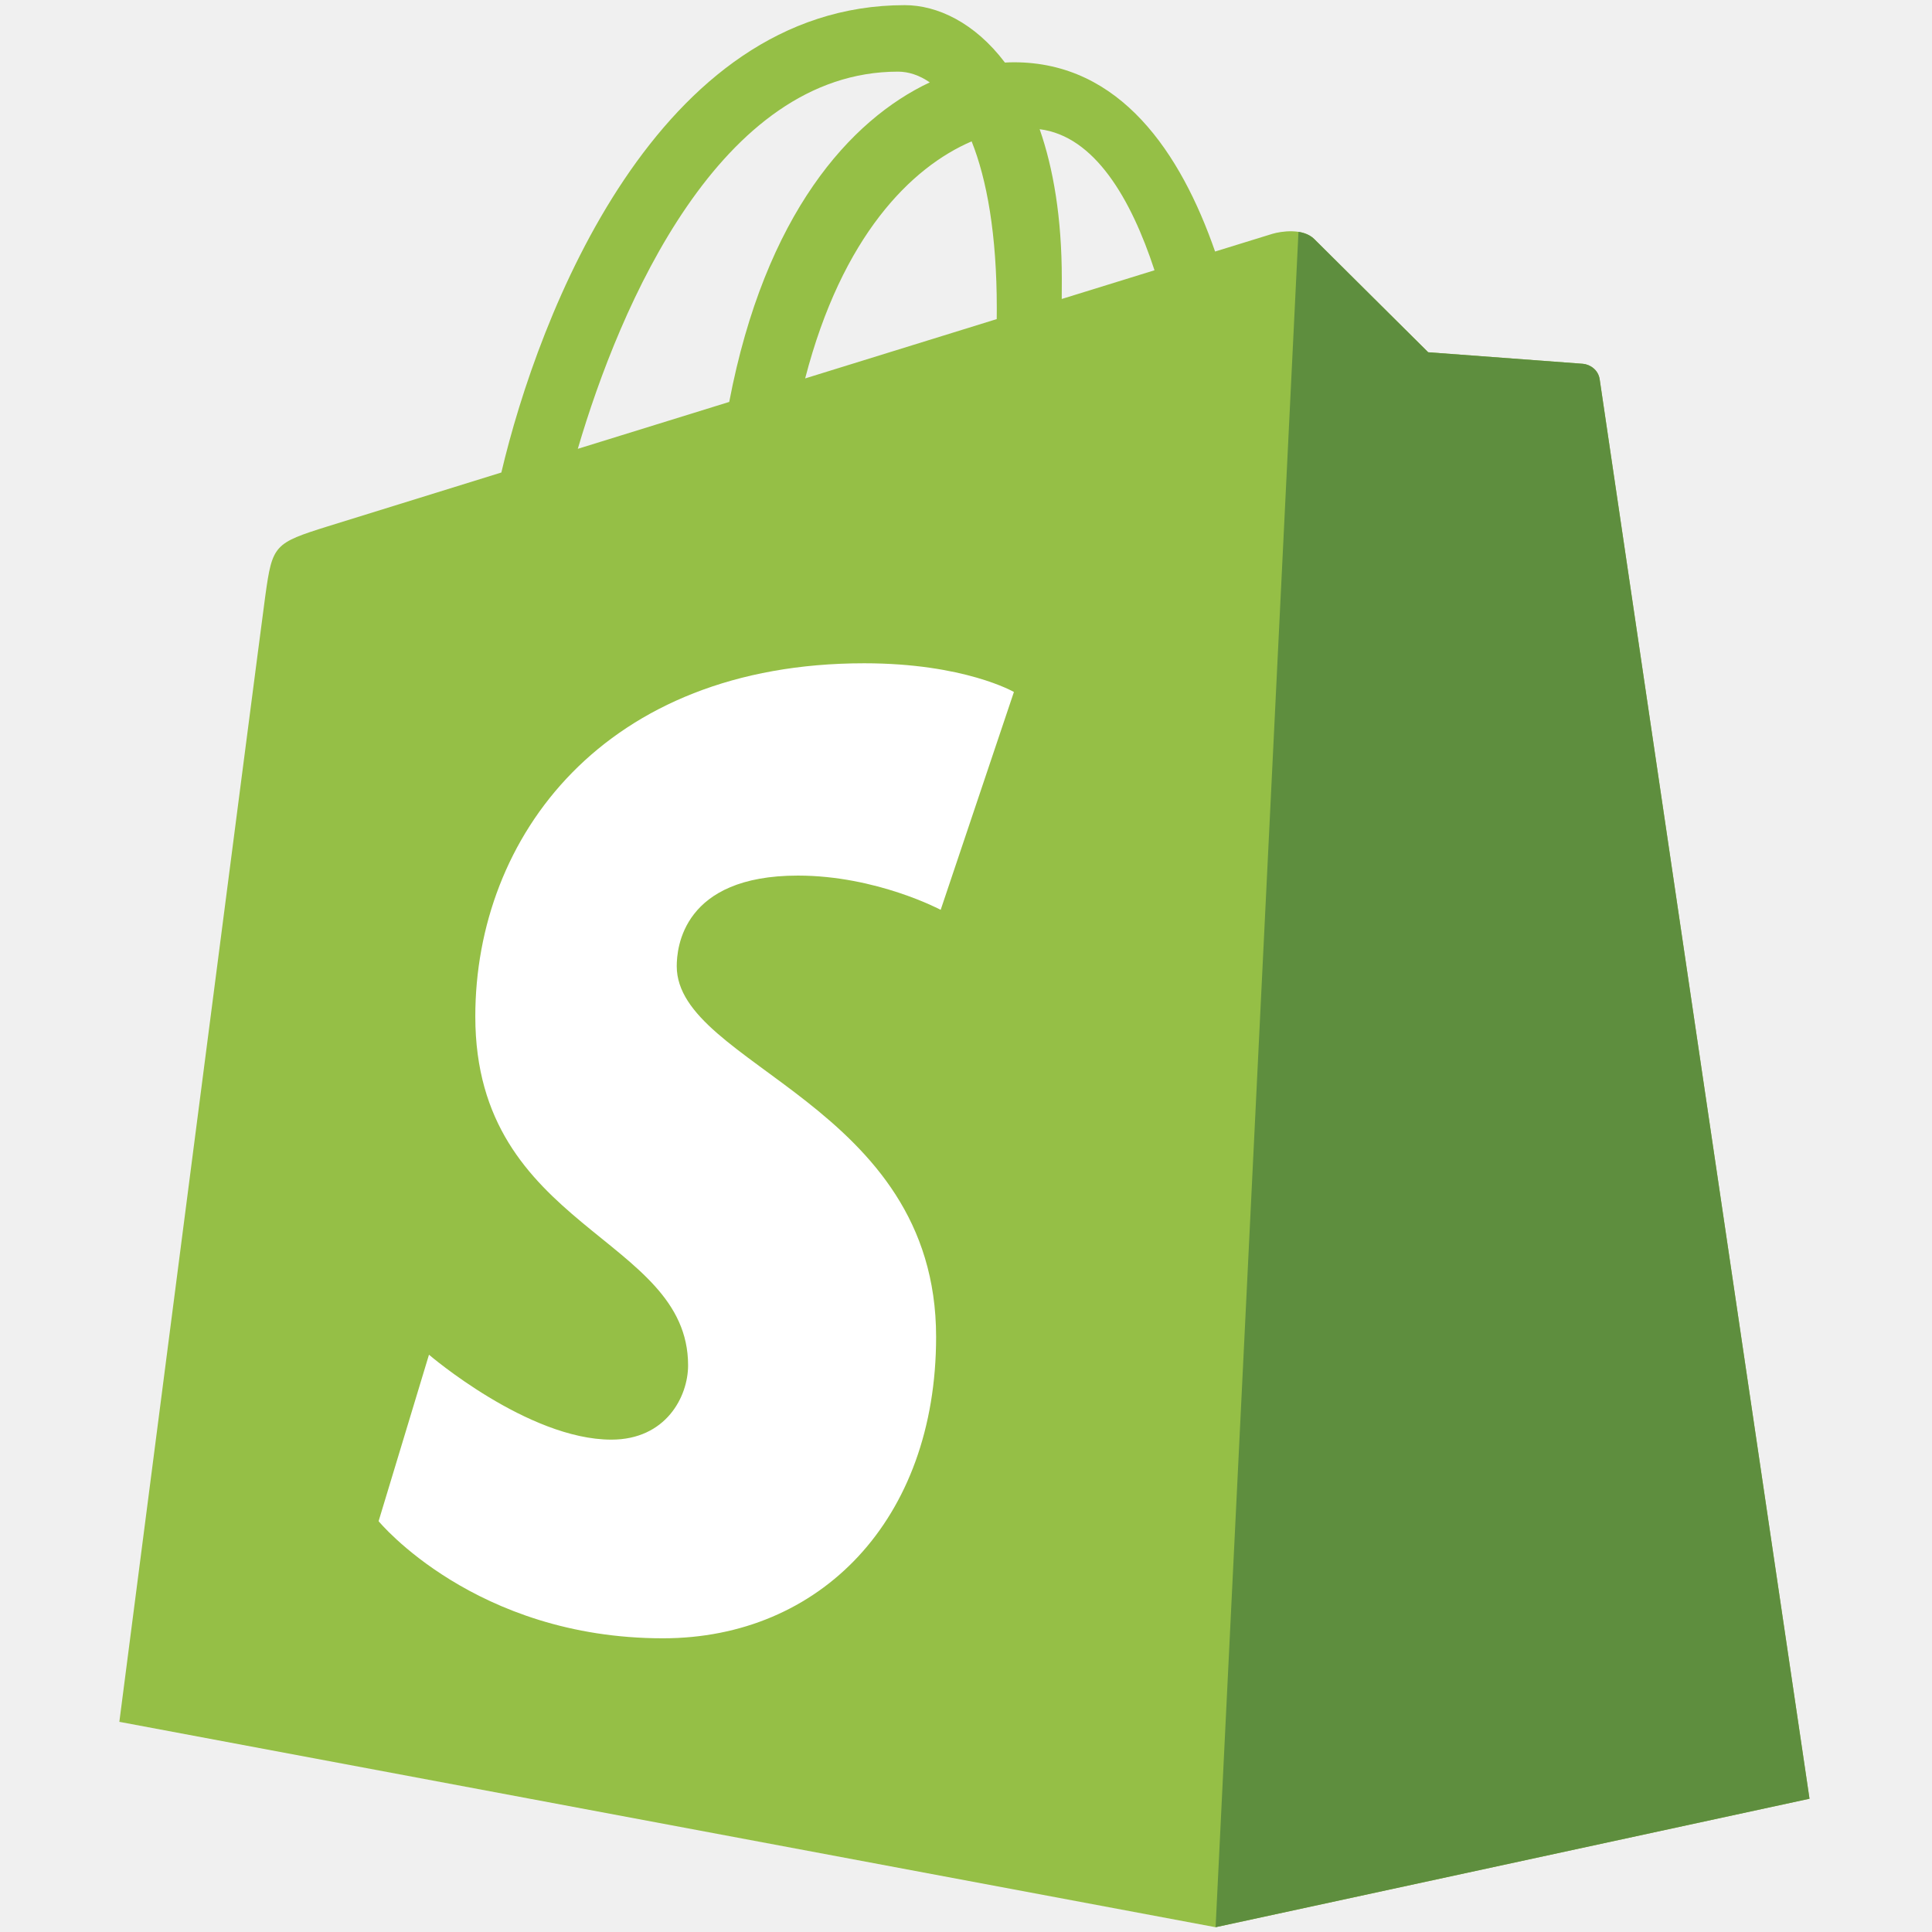
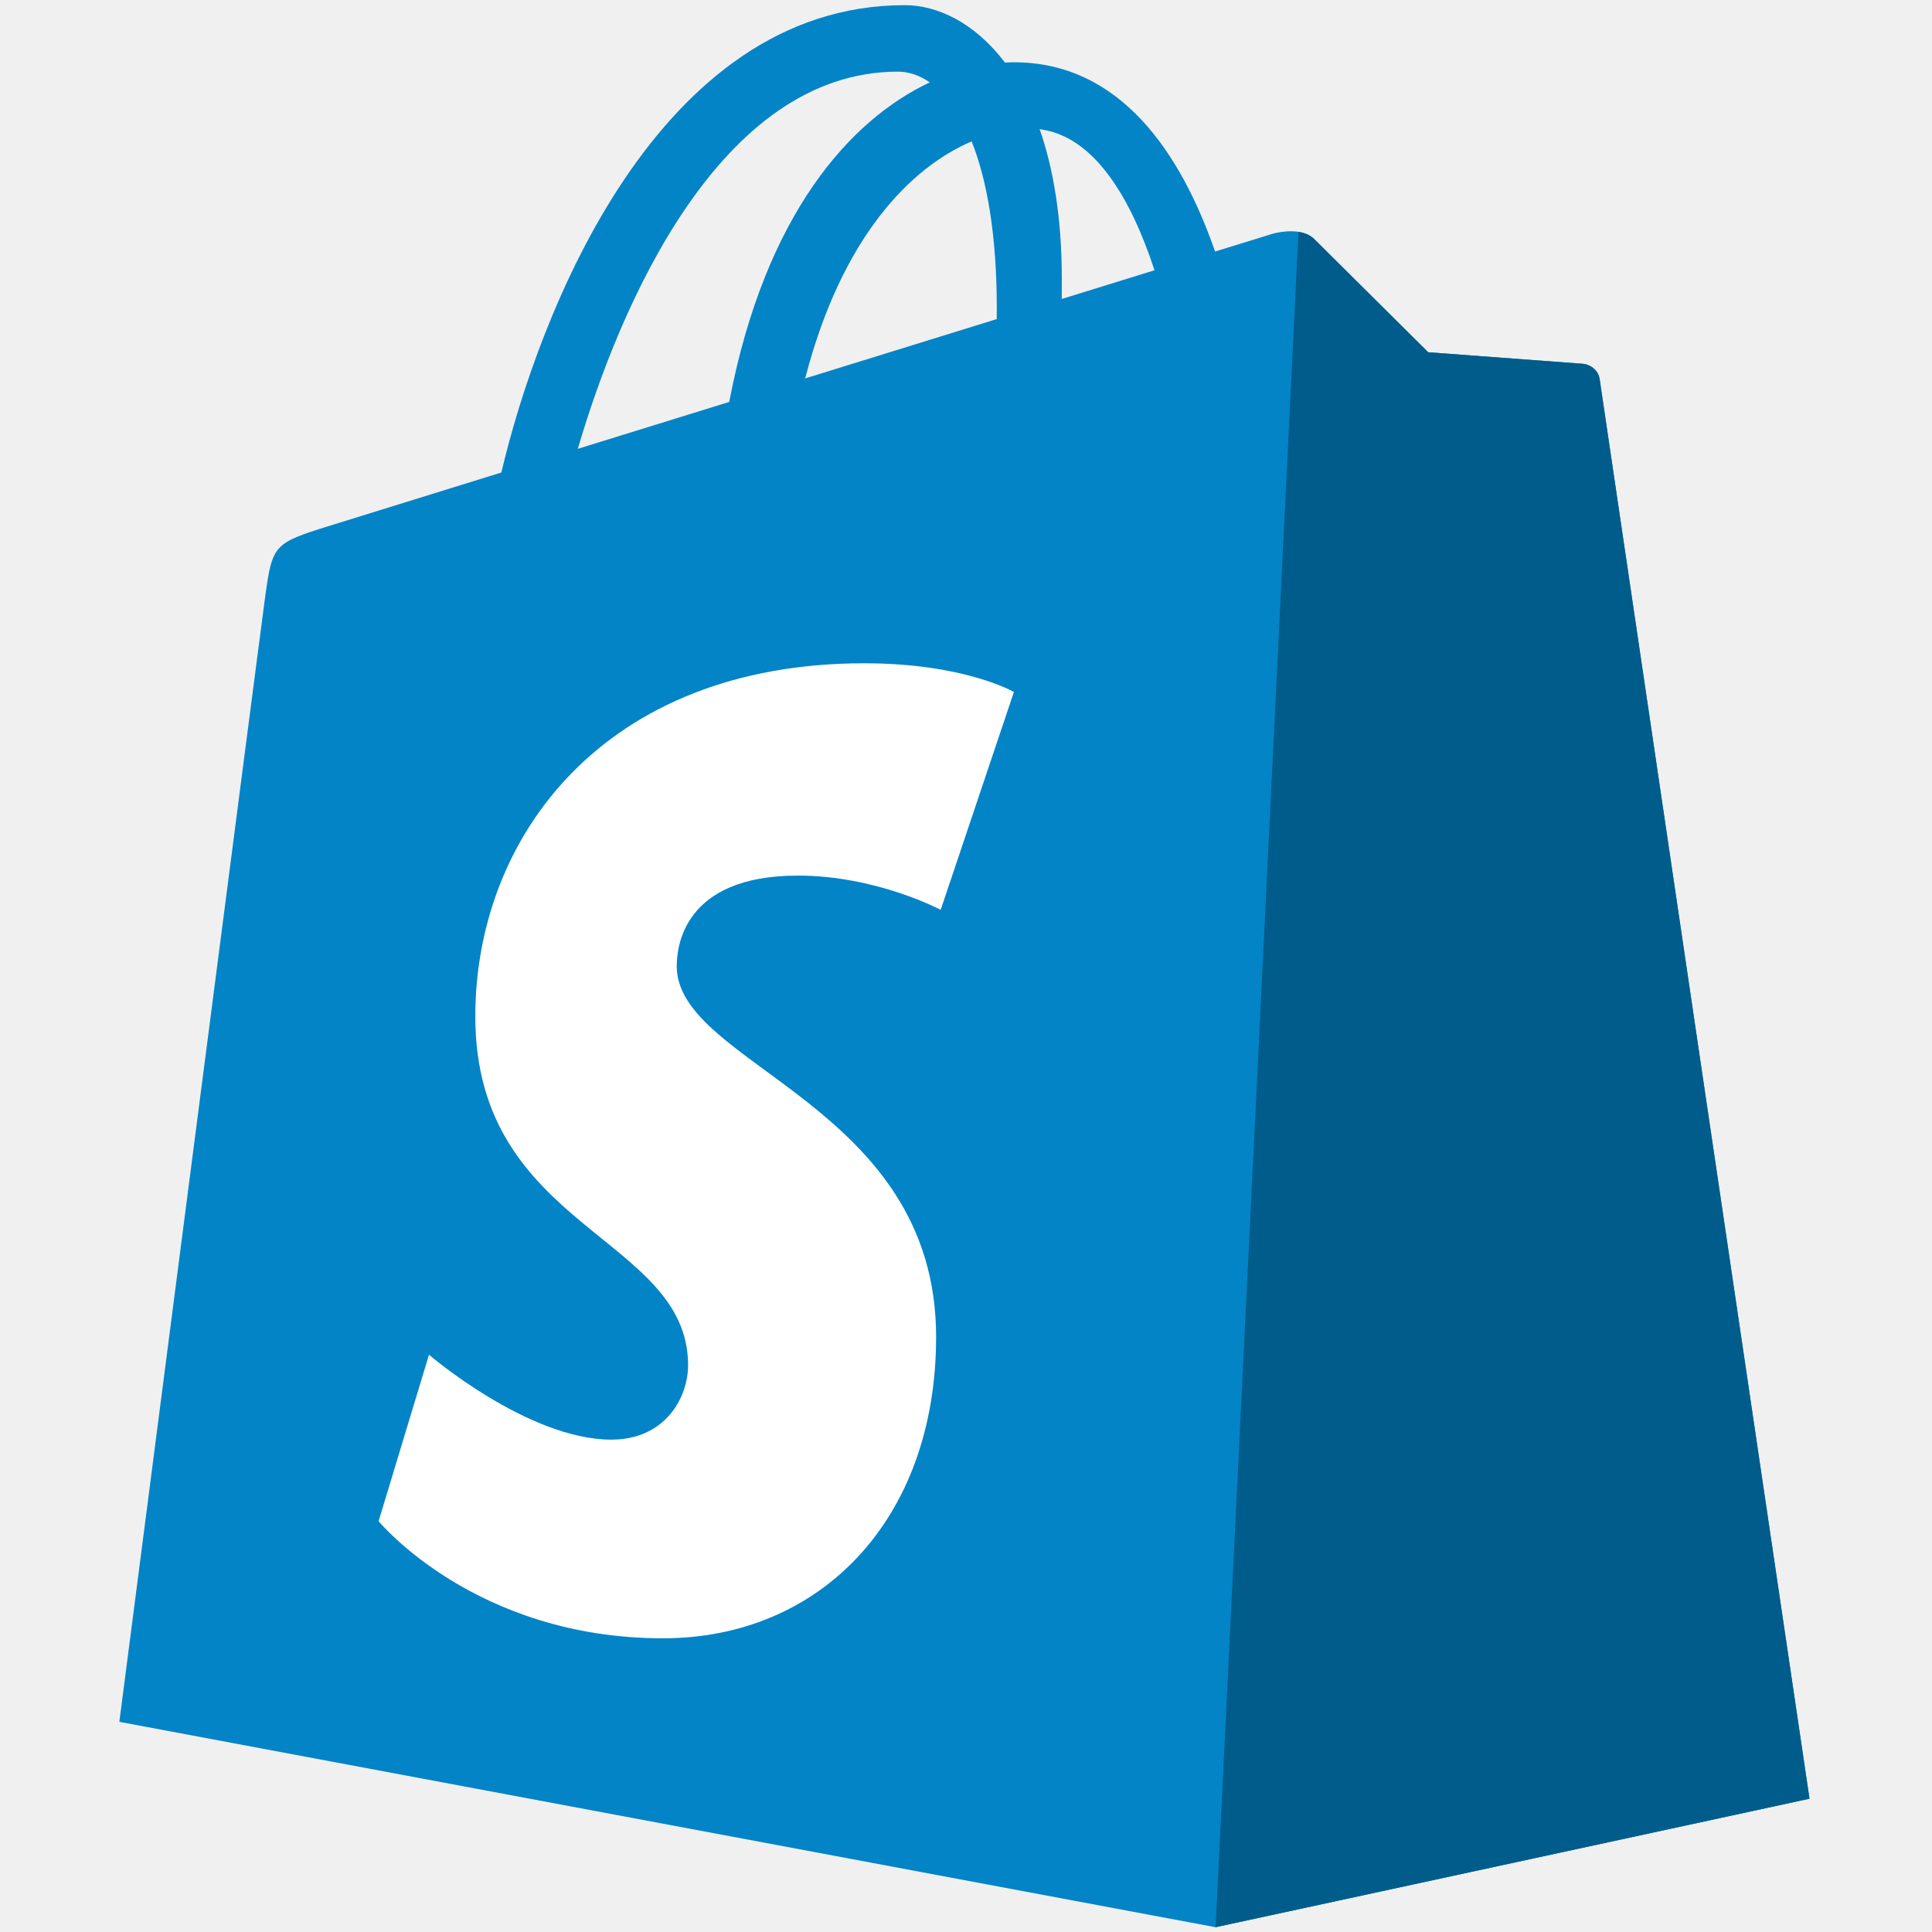
<svg xmlns="http://www.w3.org/2000/svg" width="800px" height="800px" viewBox="-18 0 292 292" preserveAspectRatio="xMidYMid">
-   <path d="M223.774 57.34c-.201-1.46-1.48-2.268-2.537-2.357-1.055-.088-23.383-1.743-23.383-1.743s-15.507-15.395-17.209-17.099c-1.703-1.703-5.029-1.185-6.32-.805-.19.056-3.388 1.043-8.678 2.68-5.18-14.906-14.322-28.604-30.405-28.604-.444 0-.901.018-1.358.044C129.31 3.407 123.644.779 118.75.779c-37.465 0-55.364 46.835-60.976 70.635-14.558 4.511-24.9 7.718-26.221 8.133-8.126 2.549-8.383 2.805-9.45 10.462C21.3 95.806.038 260.235.038 260.235l165.678 31.042 89.77-19.42S223.973 58.8 223.775 57.34zM156.49 40.848l-14.019 4.339c.005-.988.01-1.96.01-3.023 0-9.264-1.286-16.723-3.349-22.636 8.287 1.04 13.806 10.469 17.358 21.32zm-27.638-19.483c2.304 5.773 3.802 14.058 3.802 25.238 0 .572-.005 1.095-.01 1.624-9.117 2.824-19.024 5.89-28.953 8.966 5.575-21.516 16.025-31.908 25.161-35.828zm-11.131-10.537c1.617 0 3.246.549 4.805 1.622-12.007 5.65-24.877 19.88-30.312 48.297l-22.886 7.088C75.694 46.16 90.81 10.828 117.72 10.828z" fill="#95BF46" />
-   <path d="M221.237 54.983c-1.055-.088-23.383-1.743-23.383-1.743s-15.507-15.395-17.209-17.099c-.637-.634-1.496-.959-2.394-1.099l-12.527 256.233 89.762-19.418S223.972 58.8 223.774 57.34c-.201-1.46-1.48-2.268-2.537-2.357" fill="#5E8E3E" />
+   <path d="M223.774 57.34c-.201-1.46-1.48-2.268-2.537-2.357-1.055-.088-23.383-1.743-23.383-1.743s-15.507-15.395-17.209-17.099c-1.703-1.703-5.029-1.185-6.32-.805-.19.056-3.388 1.043-8.678 2.68-5.18-14.906-14.322-28.604-30.405-28.604-.444 0-.901.018-1.358.044C129.31 3.407 123.644.779 118.75.779c-37.465 0-55.364 46.835-60.976 70.635-14.558 4.511-24.9 7.718-26.221 8.133-8.126 2.549-8.383 2.805-9.45 10.462C21.3 95.806.038 260.235.038 260.235l165.678 31.042 89.77-19.42S223.973 58.8 223.775 57.34zM156.49 40.848l-14.019 4.339c.005-.988.01-1.96.01-3.023 0-9.264-1.286-16.723-3.349-22.636 8.287 1.04 13.806 10.469 17.358 21.32zm-27.638-19.483c2.304 5.773 3.802 14.058 3.802 25.238 0 .572-.005 1.095-.01 1.624-9.117 2.824-19.024 5.89-28.953 8.966 5.575-21.516 16.025-31.908 25.161-35.828zm-11.131-10.537c1.617 0 3.246.549 4.805 1.622-12.007 5.65-24.877 19.88-30.312 48.297l-22.886 7.088C75.694 46.16 90.81 10.828 117.72 10.828z" fill="#0284c7" />
+   <path d="M221.237 54.983c-1.055-.088-23.383-1.743-23.383-1.743s-15.507-15.395-17.209-17.099c-.637-.634-1.496-.959-2.394-1.099l-12.527 256.233 89.762-19.418S223.972 58.8 223.774 57.34c-.201-1.46-1.48-2.268-2.537-2.357" fill="#005c8a" />
  <path d="M135.242 104.585l-11.069 32.926s-9.698-5.176-21.586-5.176c-17.428 0-18.305 10.937-18.305 13.693 0 15.038 39.2 20.8 39.2 56.024 0 27.713-17.577 45.558-41.277 45.558-28.44 0-42.984-17.7-42.984-17.7l7.615-25.16s14.95 12.835 27.565 12.835c8.243 0 11.596-6.49 11.596-11.232 0-19.616-32.16-20.491-32.16-52.724 0-27.129 19.472-53.382 58.778-53.382 15.145 0 22.627 4.338 22.627 4.338" fill="#FFF" />
</svg>
